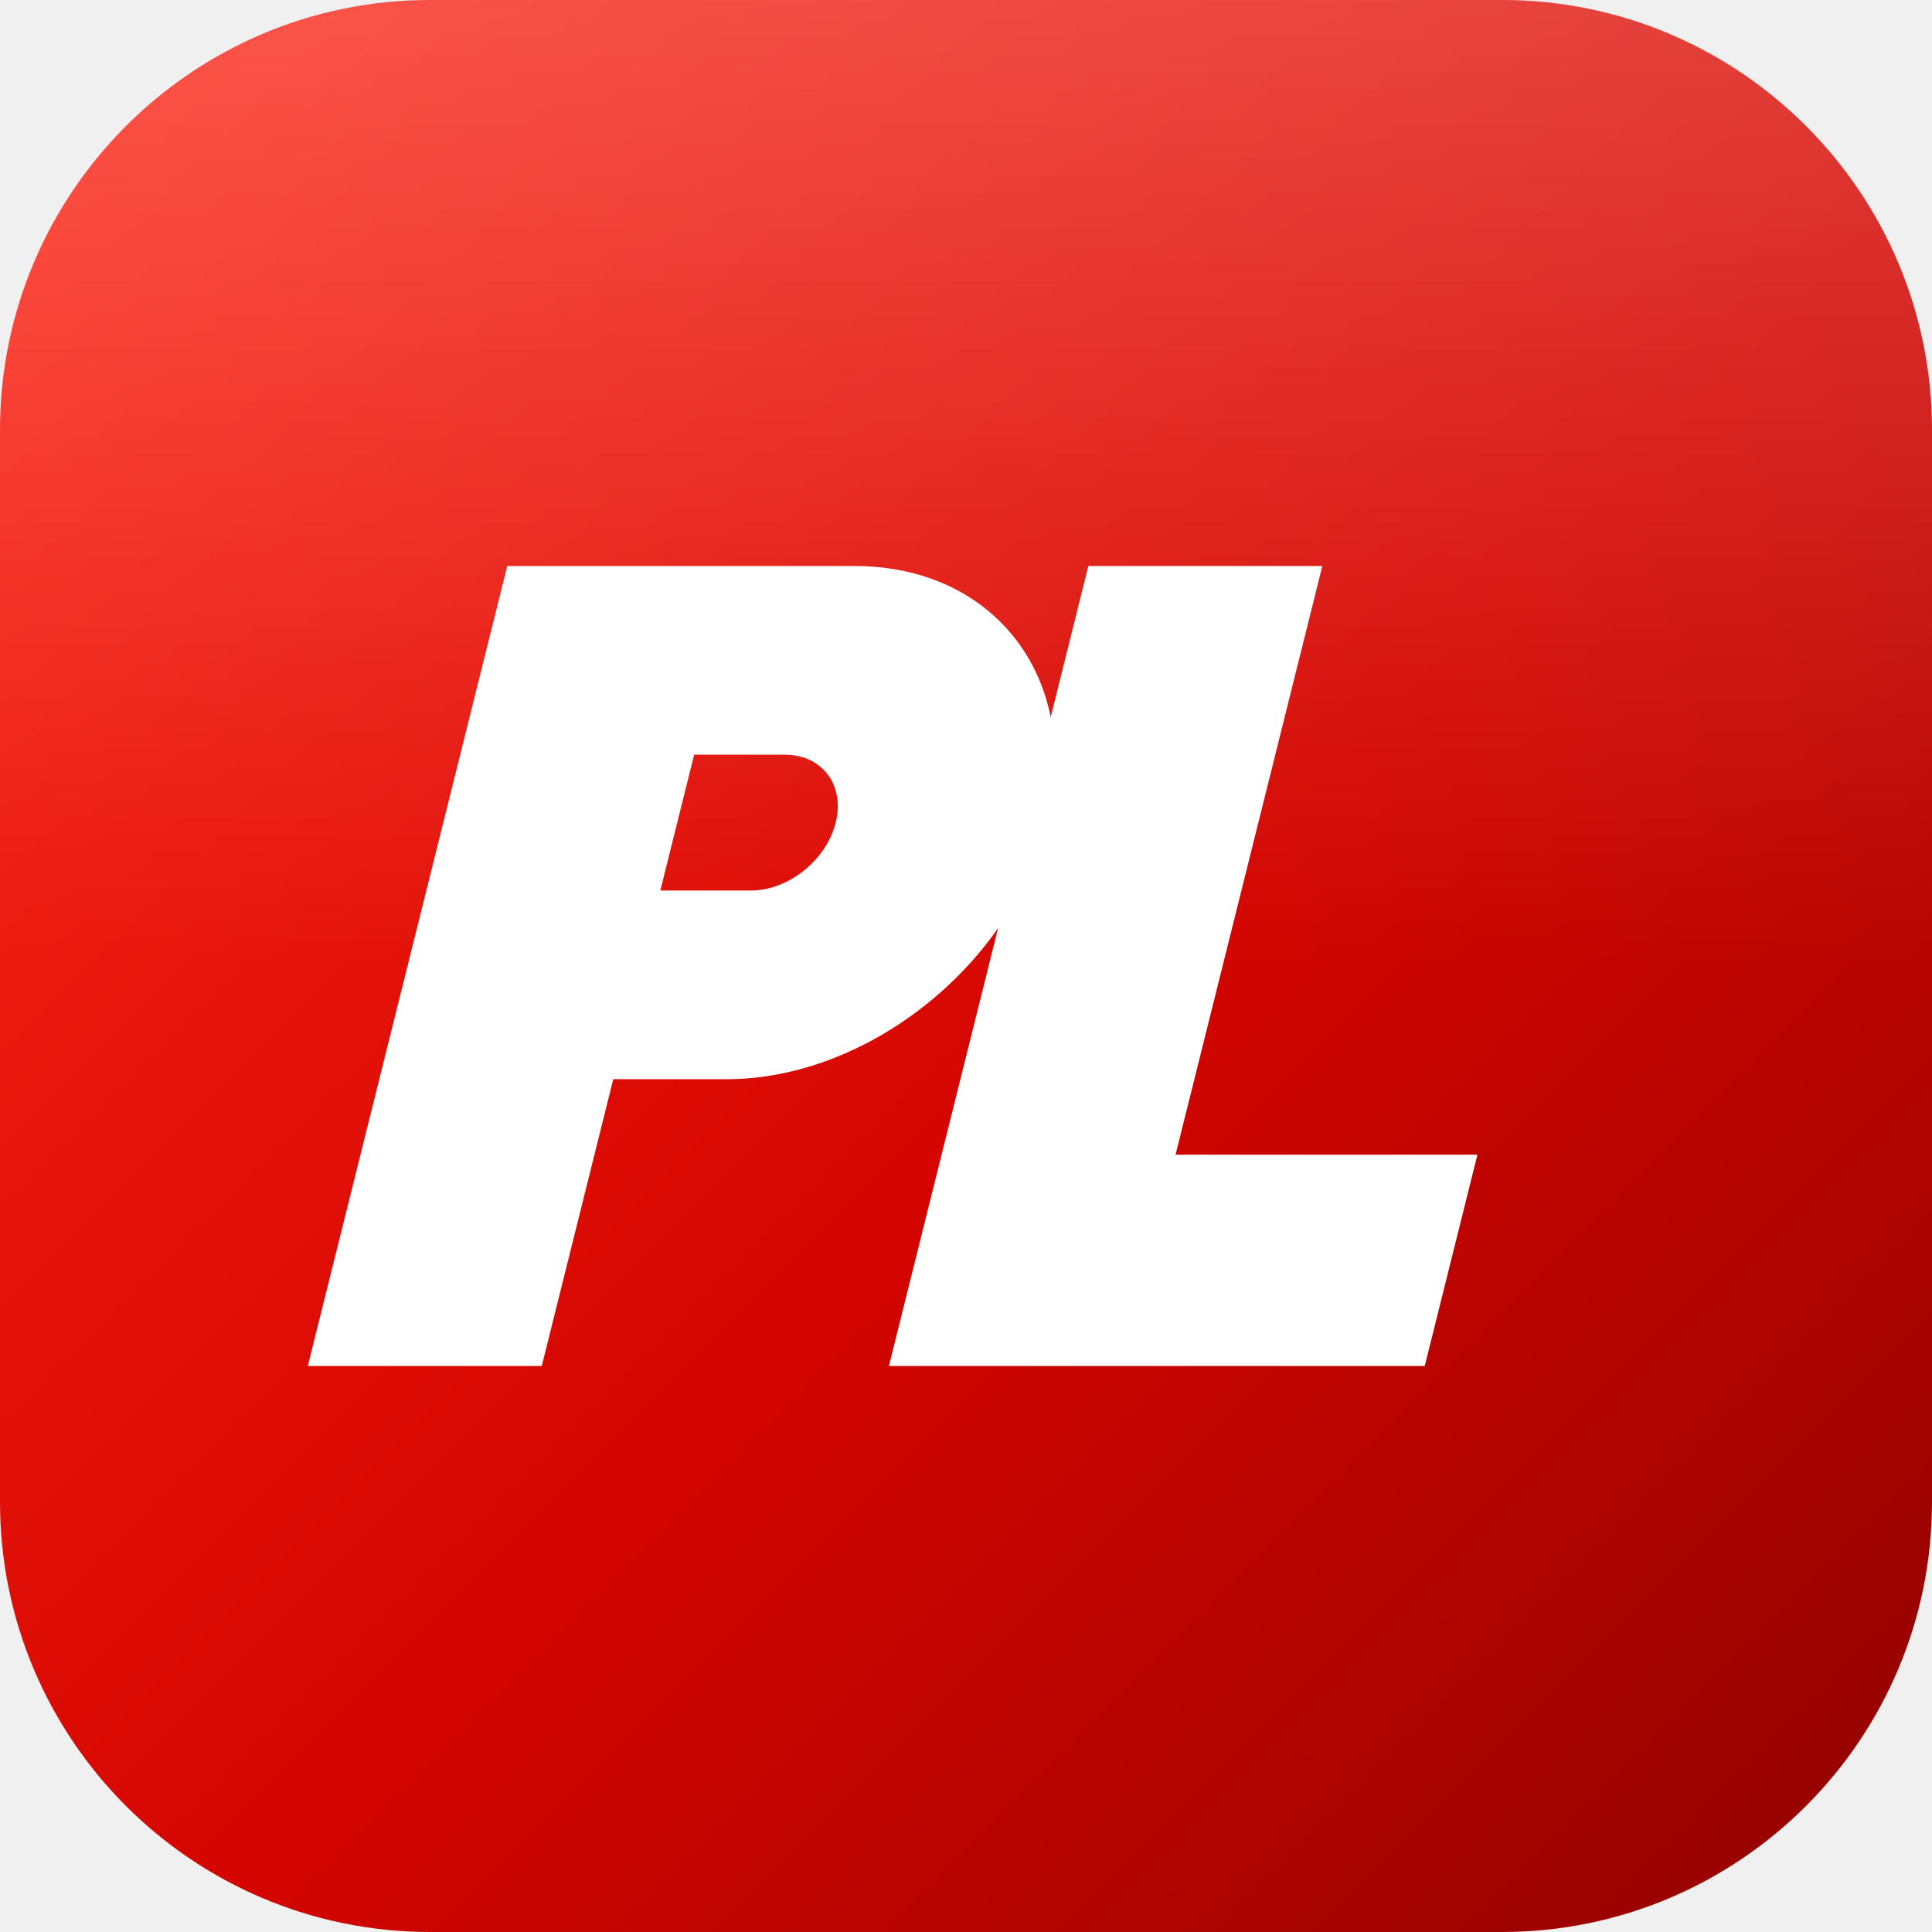
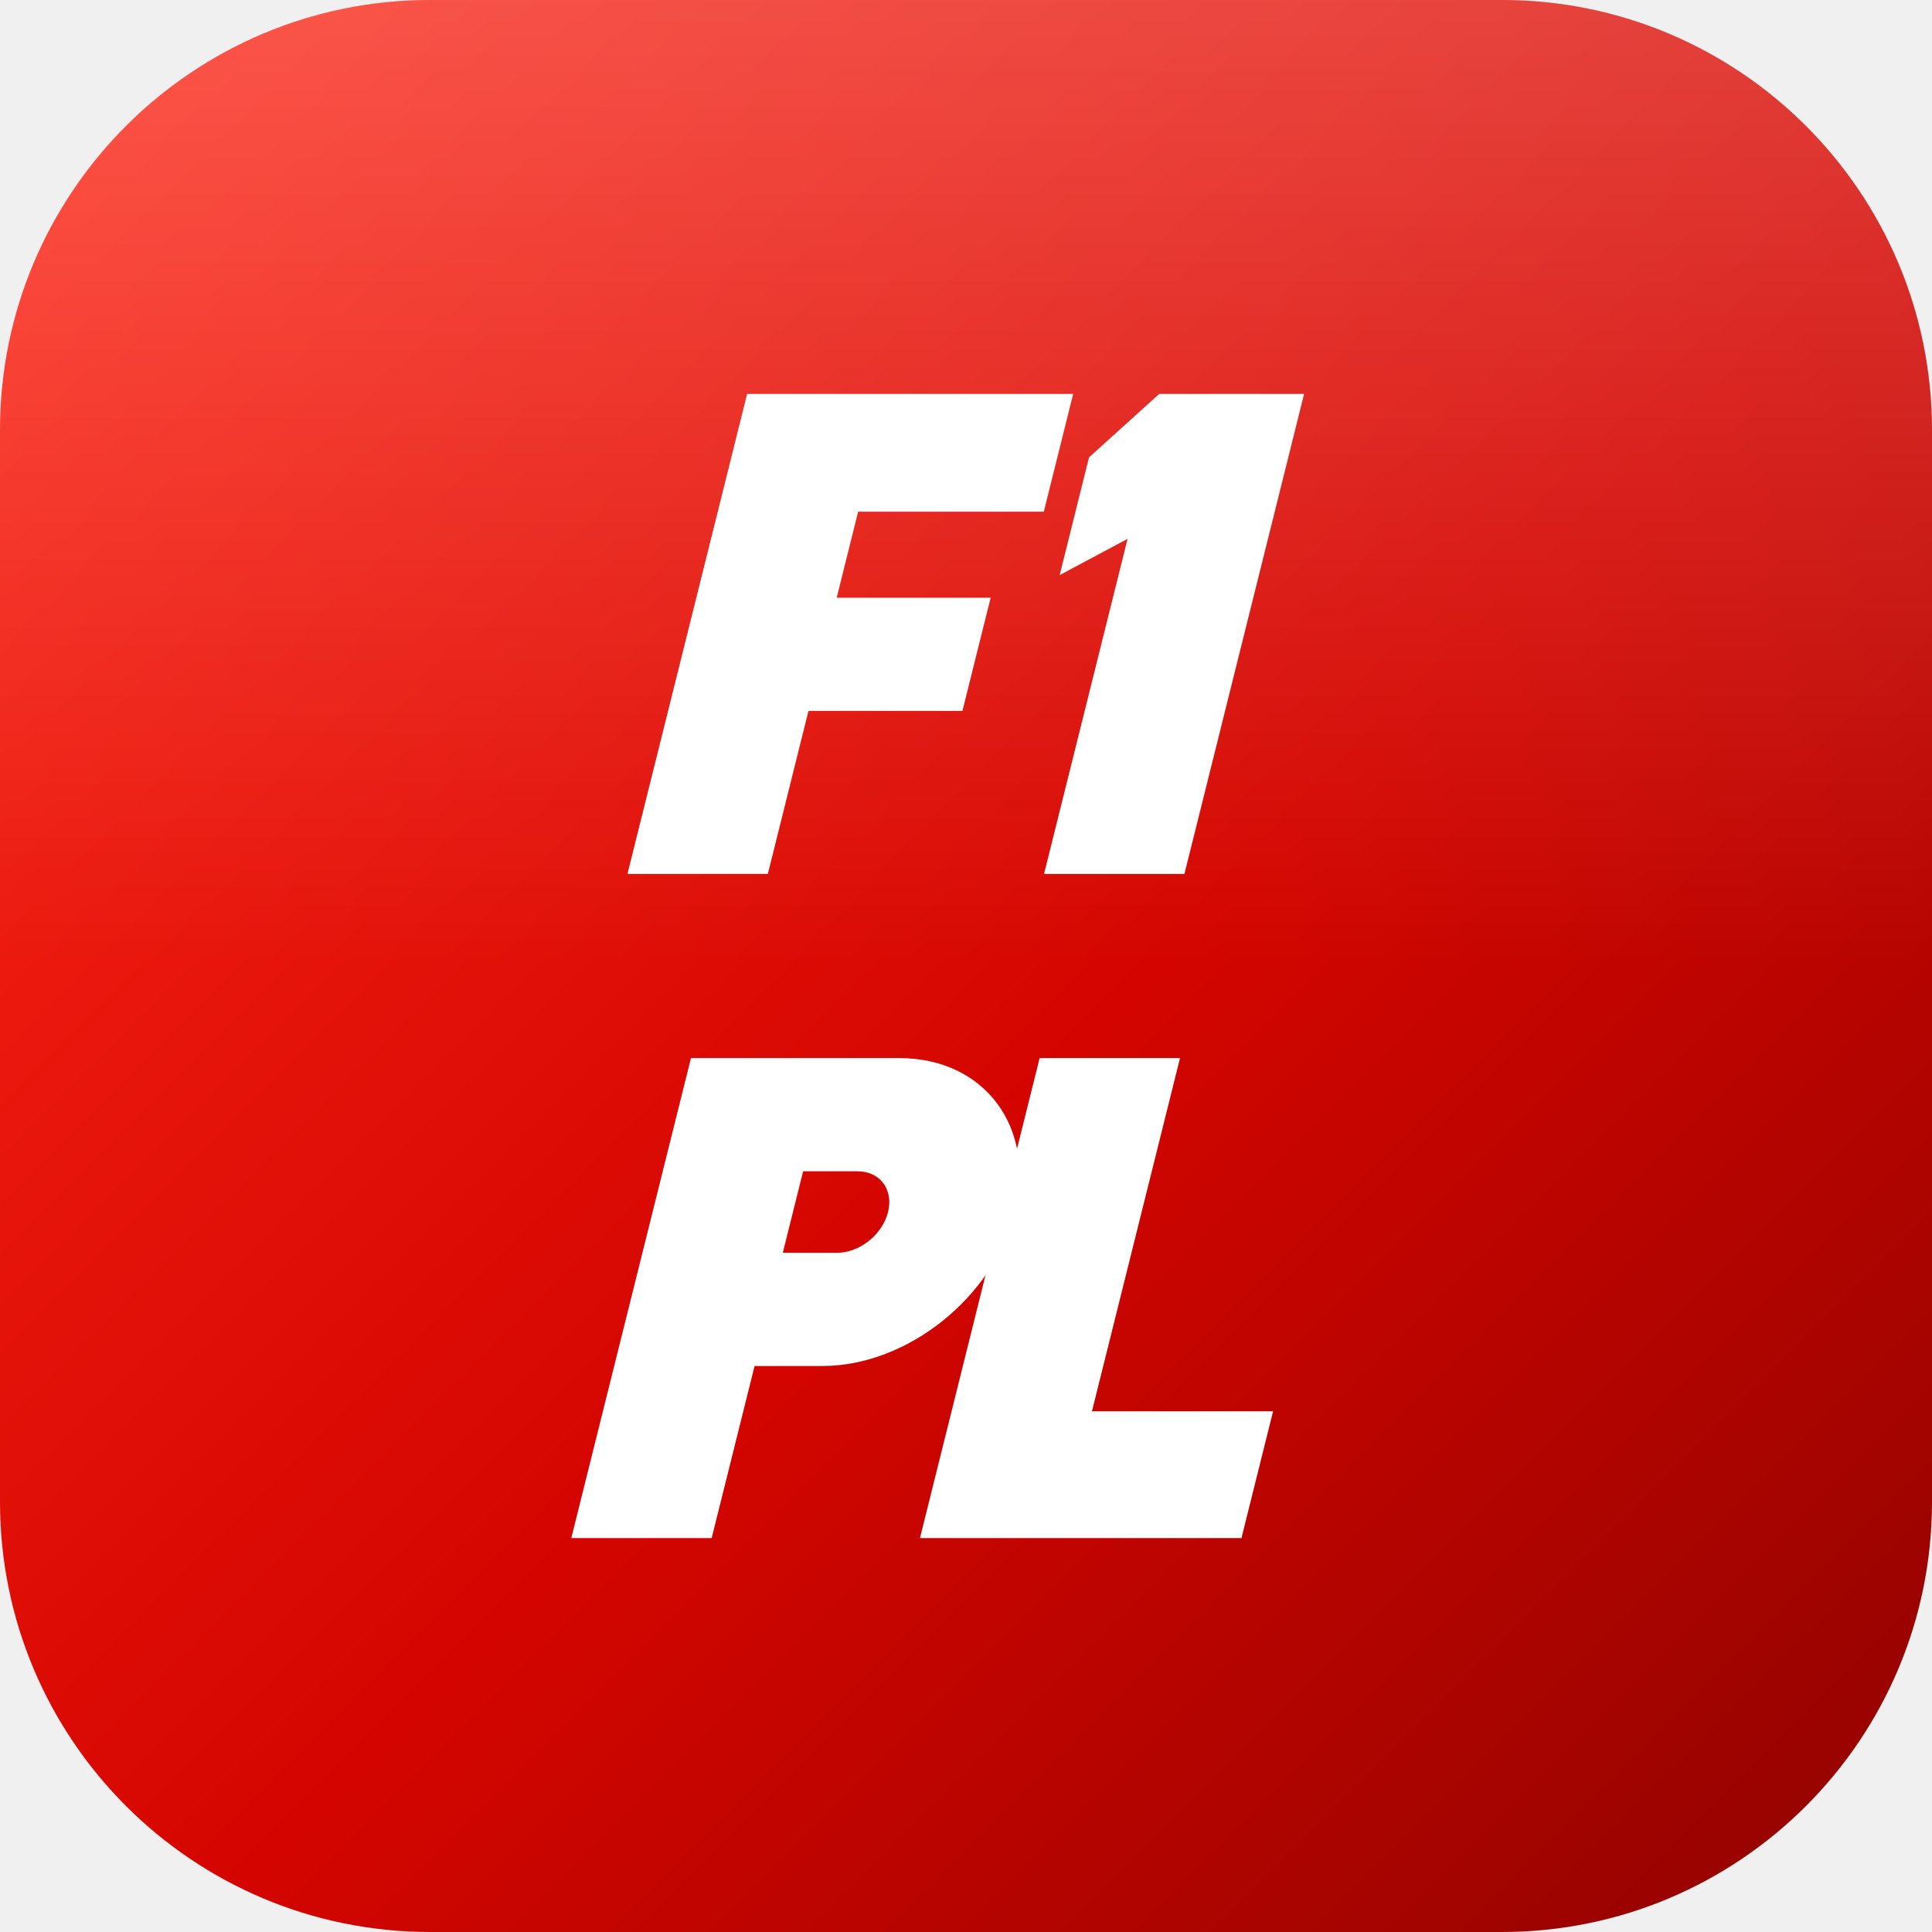
<svg xmlns="http://www.w3.org/2000/svg" viewBox="0 0 512 512">
  <defs>
    <linearGradient id="bgD" x1="0" y1="0" x2="1" y2="1">
      <stop offset="0" stop-color="#ff2a1a" />
      <stop offset=".55" stop-color="#d40500" />
      <stop offset="1" stop-color="#8e0300" />
    </linearGradient>
    <linearGradient id="hl" x1="0" y1="0" x2="0" y2="1">
      <stop offset="0" stop-color="#fff" stop-opacity=".22" />
      <stop offset=".5" stop-color="#fff" stop-opacity="0" />
    </linearGradient>
  </defs>
  <rect width="512" height="512" rx="114" fill="url(#bgD)" />
  <rect width="512" height="512" rx="114" fill="url(#hl)" />
  <g transform="translate(256 256) skewX(-14) translate(-256 -256)" fill="#ffffff" fill-rule="evenodd">
-     <path d="M108 150 H200 A68 68 0 0 1 200 286 H170 V362 H108 Z M170 200 H194 A18 18 0 0 1 194 236 H170 Z" />
-     <path d="M262 150 H324 V306 H404 V362 H262 Z" />
+     <g transform="translate(234 168) scale(0.6) translate(-241 -256)">
+       <path d="M118 150 H262 V202 H180 V240 H248 V290 H180 V362 H118 Z" />
+       <path d="M300 150 H364 V362 H302 V214 L276 230 V178 Z" />
+     </g>
+     <g transform="translate(278 344) scale(0.6) translate(-256 -256)">
+       <path d="M108 150 H200 A68 68 0 0 1 200 286 H170 V362 H108 Z M170 200 H194 A18 18 0 0 1 194 236 H170 Z" />
+       <path d="M262 150 H324 V306 H404 V362 H262 Z" />
+     </g>
  </g>
</svg>
